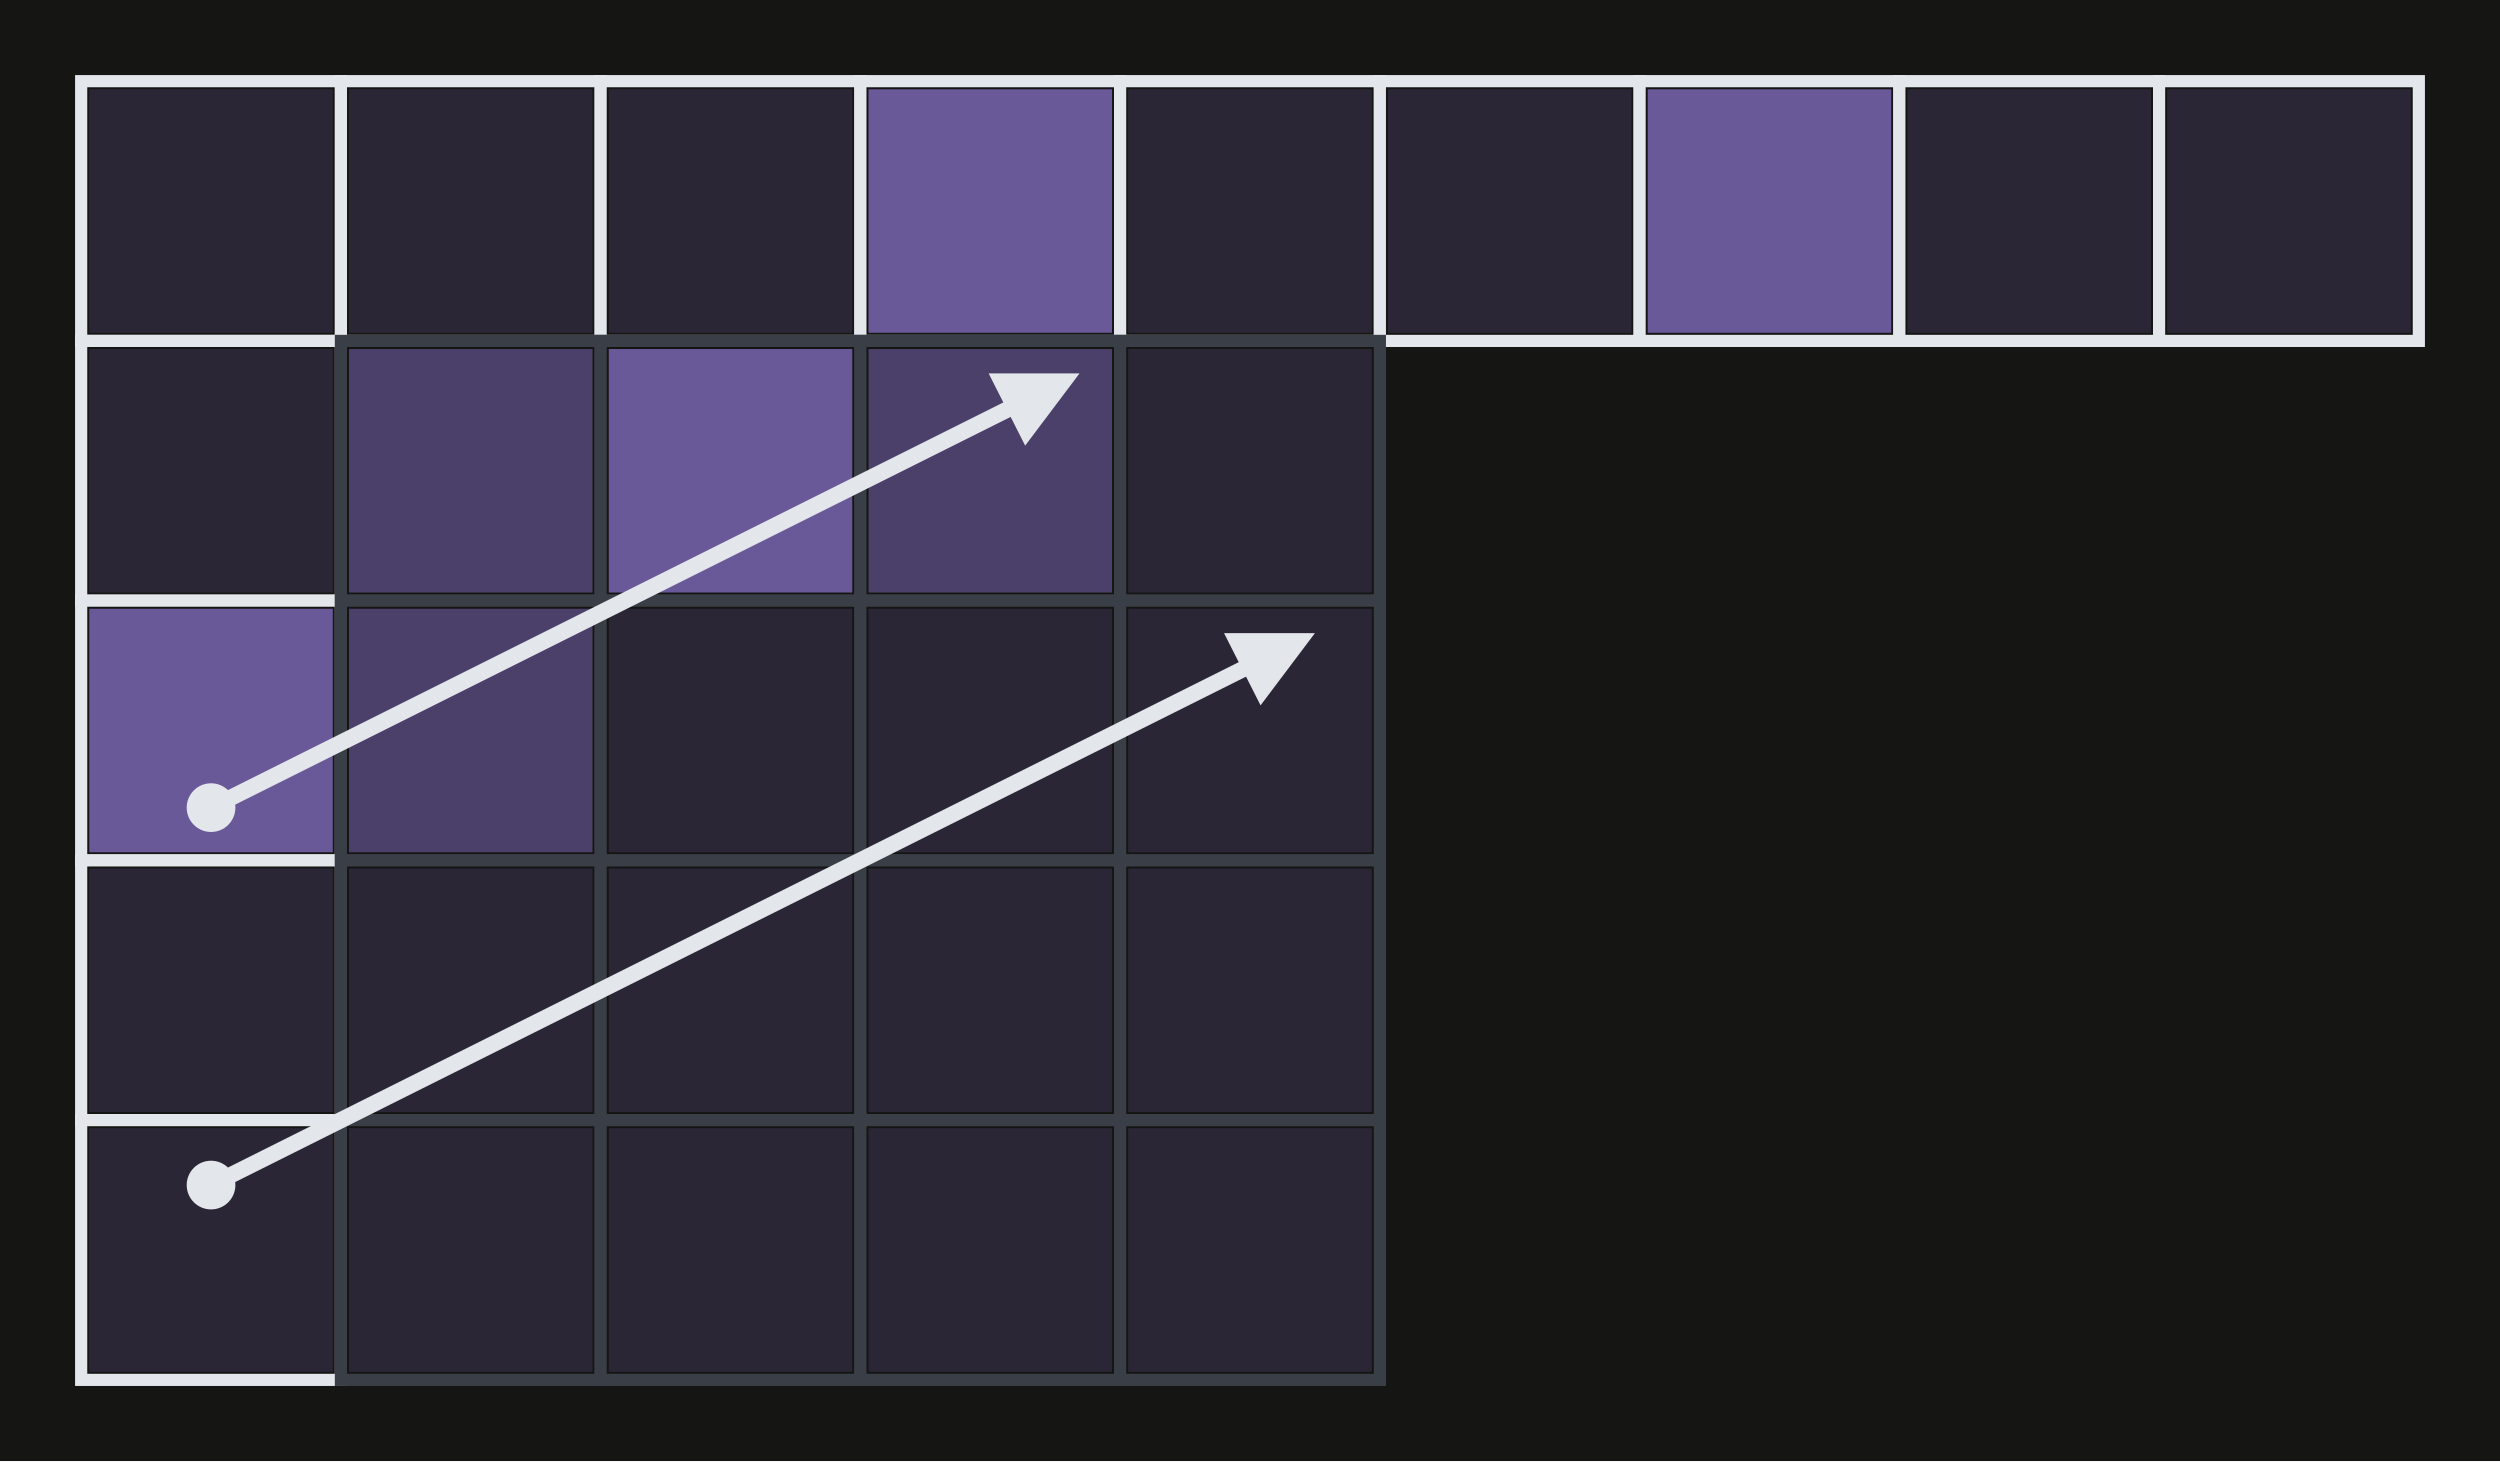
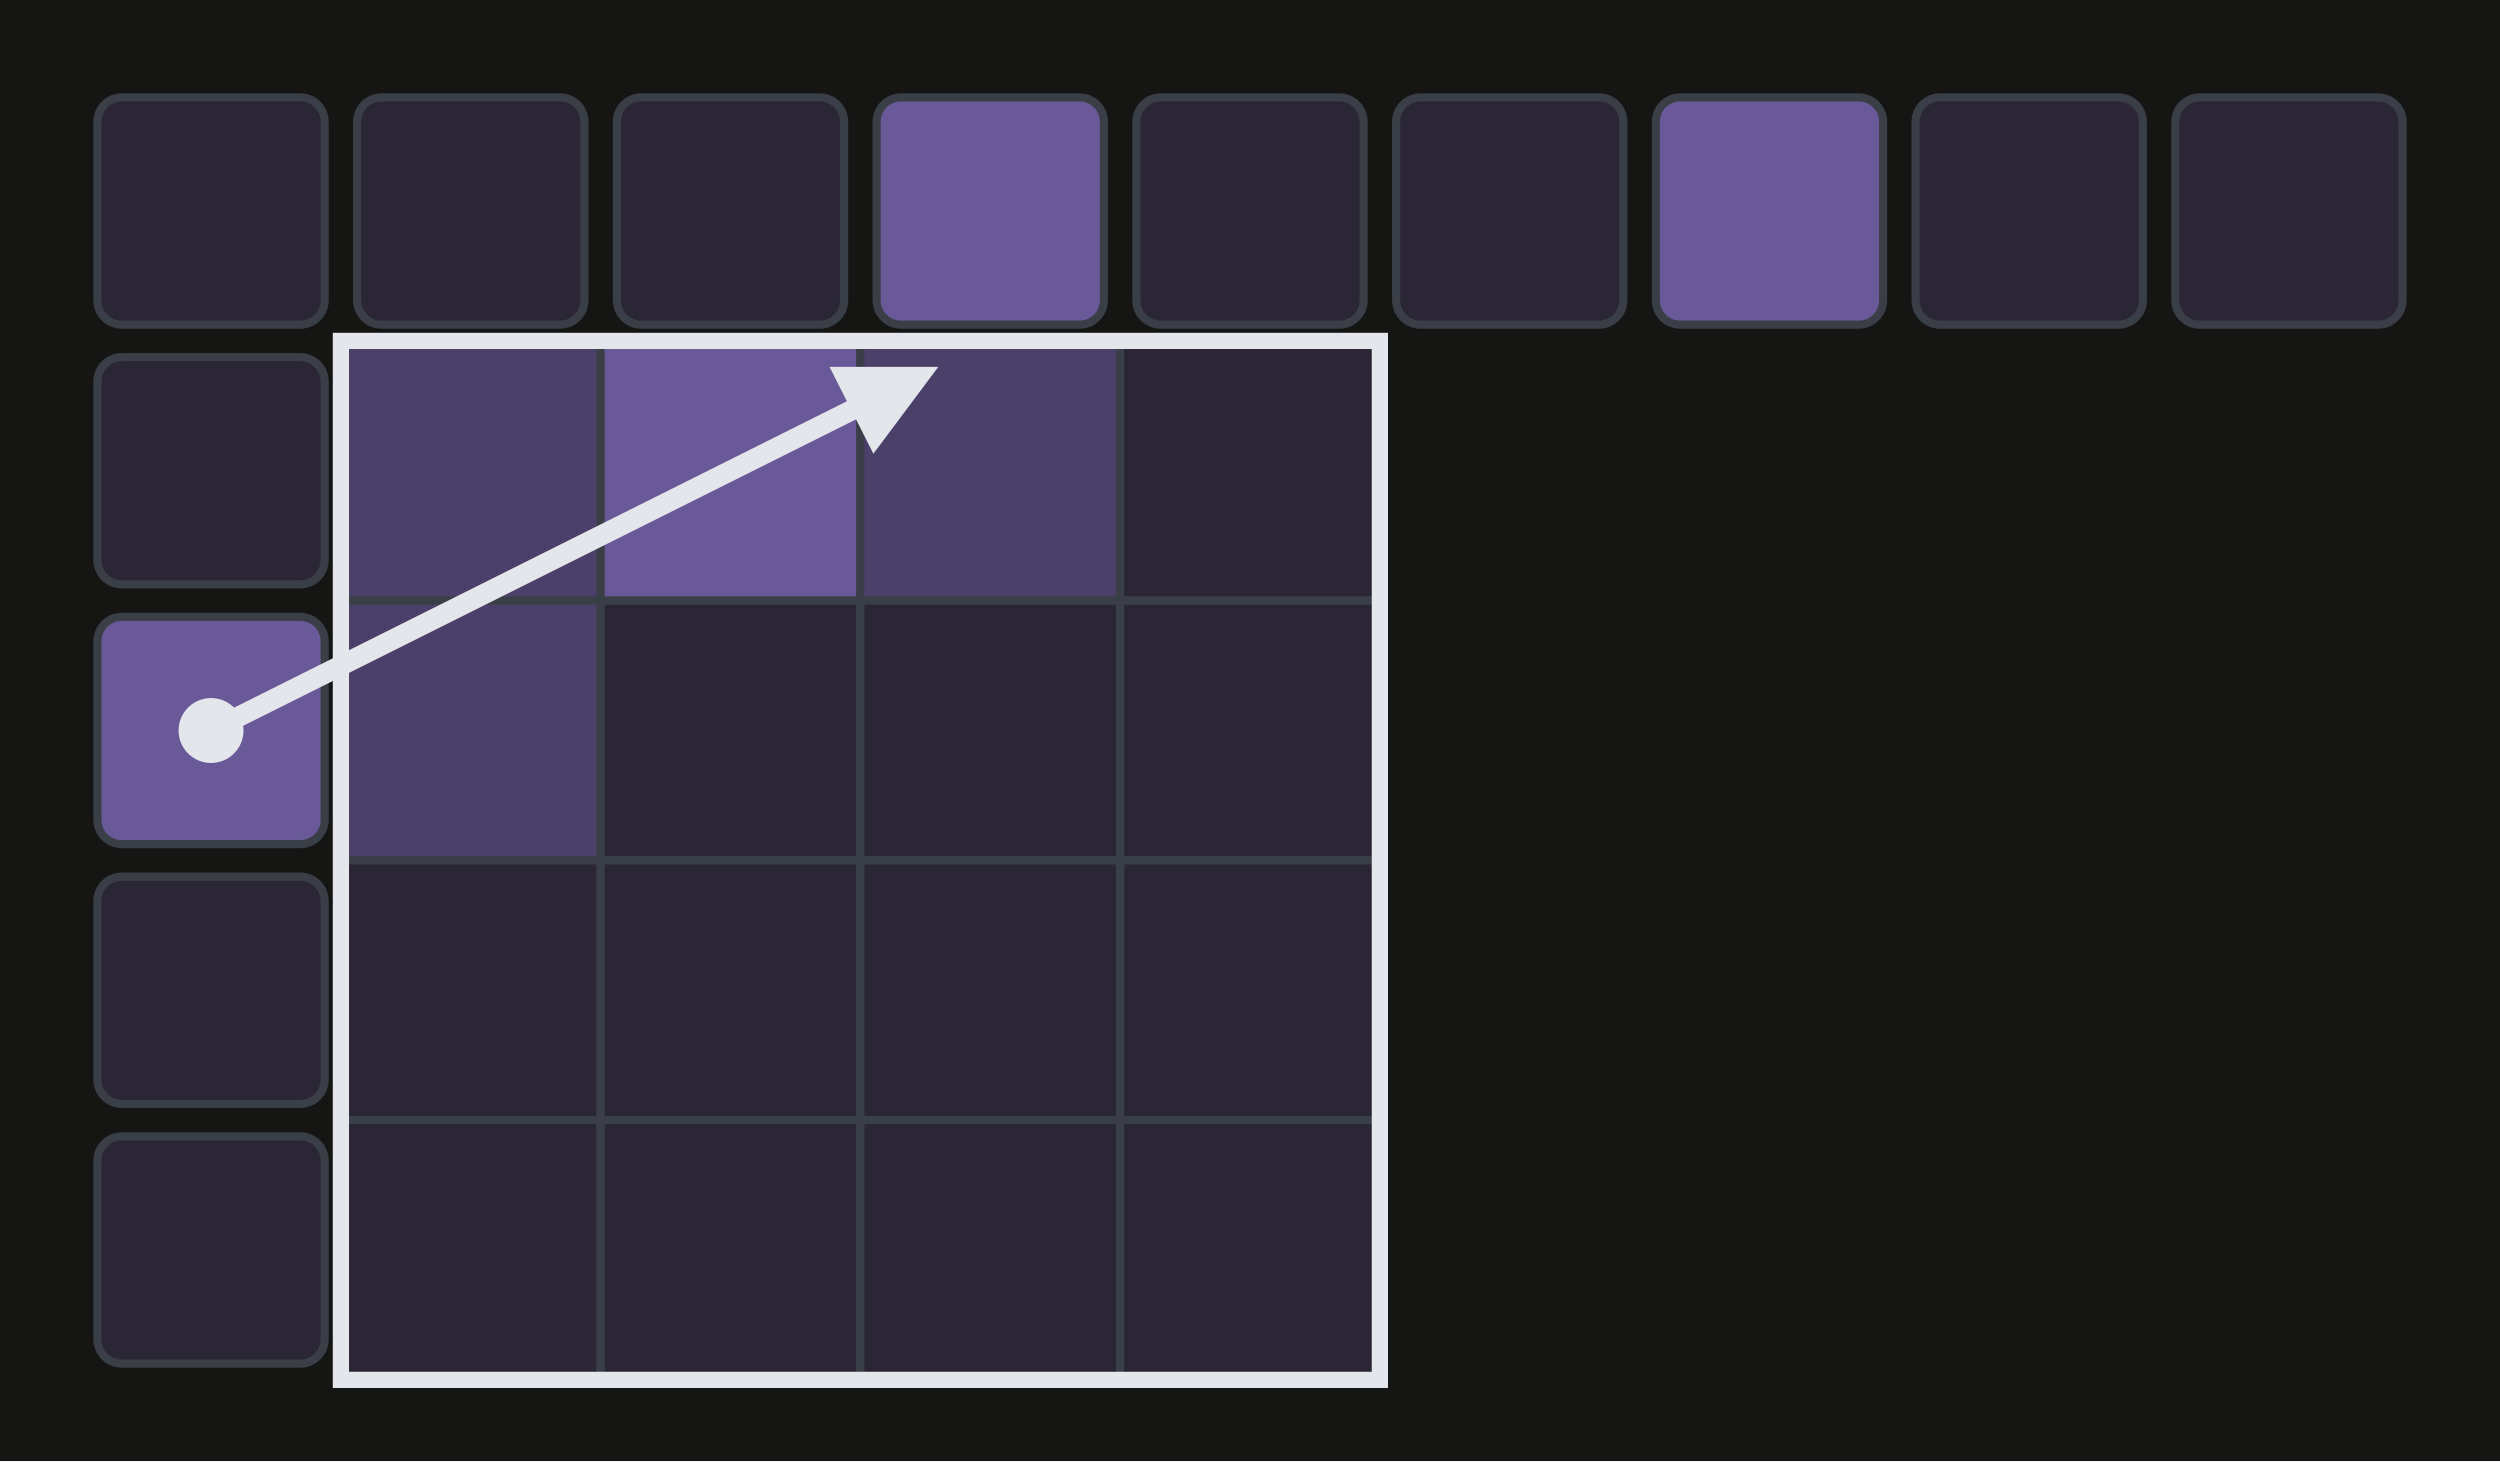
<svg xmlns="http://www.w3.org/2000/svg" viewBox="0 0 308 180" width="308" height="180">
  <rect width="308" height="180" fill="#151514" />
-   <rect x="10" y="10" width="32" height="32" fill="#151514" stroke="#e3e6ea" stroke-width="1.5" />
-   <rect x="11" y="11" width="30" height="30" fill="#a78bfa" fill-opacity="0.15" />
-   <rect x="42" y="10" width="32" height="32" fill="#151514" stroke="#e3e6ea" stroke-width="1.5" />
-   <rect x="43" y="11" width="30" height="30" fill="#a78bfa" fill-opacity="0.15" />
-   <rect x="74" y="10" width="32" height="32" fill="#151514" stroke="#e3e6ea" stroke-width="1.5" />
-   <rect x="75" y="11" width="30" height="30" fill="#a78bfa" fill-opacity="0.15" />
-   <rect x="106" y="10" width="32" height="32" fill="#151514" stroke="#e3e6ea" stroke-width="1.5" />
-   <rect x="107" y="11" width="30" height="30" fill="#a78bfa" fill-opacity="0.58" />
-   <rect x="138" y="10" width="32" height="32" fill="#151514" stroke="#e3e6ea" stroke-width="1.5" />
-   <rect x="139" y="11" width="30" height="30" fill="#a78bfa" fill-opacity="0.15" />
-   <rect x="170" y="10" width="32" height="32" fill="#151514" stroke="#e3e6ea" stroke-width="1.5" />
-   <rect x="171" y="11" width="30" height="30" fill="#a78bfa" fill-opacity="0.15" />
-   <rect x="202" y="10" width="32" height="32" fill="#151514" stroke="#e3e6ea" stroke-width="1.5" />
-   <rect x="203" y="11" width="30" height="30" fill="#a78bfa" fill-opacity="0.58" />
-   <rect x="234" y="10" width="32" height="32" fill="#151514" stroke="#e3e6ea" stroke-width="1.5" />
-   <rect x="235" y="11" width="30" height="30" fill="#a78bfa" fill-opacity="0.15" />
-   <rect x="266" y="10" width="32" height="32" fill="#151514" stroke="#e3e6ea" stroke-width="1.5" />
-   <rect x="267" y="11" width="30" height="30" fill="#a78bfa" fill-opacity="0.15" />
-   <rect x="10" y="42" width="32" height="32" fill="#151514" stroke="#e3e6ea" stroke-width="1.5" />
-   <rect x="11" y="43" width="30" height="30" fill="#a78bfa" fill-opacity="0.15" />
-   <rect x="10" y="74" width="32" height="32" fill="#151514" stroke="#e3e6ea" stroke-width="1.5" />
-   <rect x="11" y="75" width="30" height="30" fill="#a78bfa" fill-opacity="0.58" />
-   <rect x="10" y="106" width="32" height="32" fill="#151514" stroke="#e3e6ea" stroke-width="1.5" />
-   <rect x="11" y="107" width="30" height="30" fill="#a78bfa" fill-opacity="0.15" />
-   <rect x="10" y="138" width="32" height="32" fill="#151514" stroke="#e3e6ea" stroke-width="1.5" />
-   <rect x="11" y="139" width="30" height="30" fill="#a78bfa" fill-opacity="0.15" />
-   <rect x="42" y="42" width="32" height="32" fill="#151514" stroke="#3a3f47" stroke-width="1.5" />
-   <rect x="43" y="43" width="30" height="30" fill="#a78bfa" fill-opacity="0.37" />
-   <rect x="74" y="42" width="32" height="32" fill="#151514" stroke="#3a3f47" stroke-width="1.5" />
-   <rect x="75" y="43" width="30" height="30" fill="#a78bfa" fill-opacity="0.58" />
-   <rect x="106" y="42" width="32" height="32" fill="#151514" stroke="#3a3f47" stroke-width="1.5" />
-   <rect x="107" y="43" width="30" height="30" fill="#a78bfa" fill-opacity="0.37" />
-   <rect x="138" y="42" width="32" height="32" fill="#151514" stroke="#3a3f47" stroke-width="1.5" />
-   <rect x="139" y="43" width="30" height="30" fill="#a78bfa" fill-opacity="0.15" />
-   <rect x="42" y="74" width="32" height="32" fill="#151514" stroke="#3a3f47" stroke-width="1.5" />
-   <rect x="43" y="75" width="30" height="30" fill="#a78bfa" fill-opacity="0.37" />
-   <rect x="74" y="74" width="32" height="32" fill="#151514" stroke="#3a3f47" stroke-width="1.5" />
-   <rect x="75" y="75" width="30" height="30" fill="#a78bfa" fill-opacity="0.15" />
-   <rect x="106" y="74" width="32" height="32" fill="#151514" stroke="#3a3f47" stroke-width="1.5" />
-   <rect x="107" y="75" width="30" height="30" fill="#a78bfa" fill-opacity="0.15" />
-   <rect x="138" y="74" width="32" height="32" fill="#151514" stroke="#3a3f47" stroke-width="1.5" />
-   <rect x="139" y="75" width="30" height="30" fill="#a78bfa" fill-opacity="0.15" />
-   <rect x="42" y="106" width="32" height="32" fill="#151514" stroke="#3a3f47" stroke-width="1.5" />
-   <rect x="43" y="107" width="30" height="30" fill="#a78bfa" fill-opacity="0.15" />
-   <rect x="74" y="106" width="32" height="32" fill="#151514" stroke="#3a3f47" stroke-width="1.5" />
-   <rect x="75" y="107" width="30" height="30" fill="#a78bfa" fill-opacity="0.15" />
-   <rect x="106" y="106" width="32" height="32" fill="#151514" stroke="#3a3f47" stroke-width="1.5" />
-   <rect x="107" y="107" width="30" height="30" fill="#a78bfa" fill-opacity="0.15" />
-   <rect x="138" y="106" width="32" height="32" fill="#151514" stroke="#3a3f47" stroke-width="1.5" />
-   <rect x="139" y="107" width="30" height="30" fill="#a78bfa" fill-opacity="0.15" />
-   <rect x="42" y="138" width="32" height="32" fill="#151514" stroke="#3a3f47" stroke-width="1.5" />
-   <rect x="43" y="139" width="30" height="30" fill="#a78bfa" fill-opacity="0.15" />
-   <rect x="74" y="138" width="32" height="32" fill="#151514" stroke="#3a3f47" stroke-width="1.5" />
-   <rect x="75" y="139" width="30" height="30" fill="#a78bfa" fill-opacity="0.15" />
-   <rect x="106" y="138" width="32" height="32" fill="#151514" stroke="#3a3f47" stroke-width="1.5" />
-   <rect x="107" y="139" width="30" height="30" fill="#a78bfa" fill-opacity="0.15" />
-   <rect x="138" y="138" width="32" height="32" fill="#151514" stroke="#3a3f47" stroke-width="1.5" />
-   <rect x="139" y="139" width="30" height="30" fill="#a78bfa" fill-opacity="0.15" />
-   <line x1="26.0" y1="99.5" x2="127.6" y2="48.7" stroke="#e3e6ea" stroke-width="2" />
-   <path d="M 133.0 46.0 L 126.3 54.9 L 121.8 46.0 z" fill="#e3e6ea" />
-   <circle cx="26.0" cy="99.5" r="3" fill="#e3e6ea" />
-   <line x1="26.0" y1="146.0" x2="156.6" y2="80.7" stroke="#e3e6ea" stroke-width="2" />
-   <path d="M 162.0 78.0 L 155.3 86.9 L 150.8 78.0 z" fill="#e3e6ea" />
-   <circle cx="26.0" cy="146.0" r="3" fill="#e3e6ea" />
+   <rect x="12" y="12" width="28" height="28" rx="3" fill="#151514" />
+   <rect x="12" y="12" width="28" height="28" rx="3" fill="#a78bfa" fill-opacity="0.15" stroke="#3a3f47" stroke-width="1" />
+   <rect x="44" y="12" width="28" height="28" rx="3" fill="#151514" />
+   <rect x="44" y="12" width="28" height="28" rx="3" fill="#a78bfa" fill-opacity="0.15" stroke="#3a3f47" stroke-width="1" />
+   <rect x="76" y="12" width="28" height="28" rx="3" fill="#151514" />
+   <rect x="76" y="12" width="28" height="28" rx="3" fill="#a78bfa" fill-opacity="0.15" stroke="#3a3f47" stroke-width="1" />
+   <rect x="108" y="12" width="28" height="28" rx="3" fill="#151514" />
+   <rect x="108" y="12" width="28" height="28" rx="3" fill="#a78bfa" fill-opacity="0.58" stroke="#3a3f47" stroke-width="1" />
+   <rect x="140" y="12" width="28" height="28" rx="3" fill="#151514" />
+   <rect x="140" y="12" width="28" height="28" rx="3" fill="#a78bfa" fill-opacity="0.15" stroke="#3a3f47" stroke-width="1" />
+   <rect x="172" y="12" width="28" height="28" rx="3" fill="#151514" />
+   <rect x="172" y="12" width="28" height="28" rx="3" fill="#a78bfa" fill-opacity="0.15" stroke="#3a3f47" stroke-width="1" />
+   <rect x="204" y="12" width="28" height="28" rx="3" fill="#151514" />
+   <rect x="204" y="12" width="28" height="28" rx="3" fill="#a78bfa" fill-opacity="0.58" stroke="#3a3f47" stroke-width="1" />
+   <rect x="236" y="12" width="28" height="28" rx="3" fill="#151514" />
+   <rect x="236" y="12" width="28" height="28" rx="3" fill="#a78bfa" fill-opacity="0.15" stroke="#3a3f47" stroke-width="1" />
+   <rect x="268" y="12" width="28" height="28" rx="3" fill="#151514" />
+   <rect x="268" y="12" width="28" height="28" rx="3" fill="#a78bfa" fill-opacity="0.15" stroke="#3a3f47" stroke-width="1" />
+   <rect x="12" y="44" width="28" height="28" rx="3" fill="#151514" />
+   <rect x="12" y="44" width="28" height="28" rx="3" fill="#a78bfa" fill-opacity="0.15" stroke="#3a3f47" stroke-width="1" />
+   <rect x="12" y="76" width="28" height="28" rx="3" fill="#151514" />
+   <rect x="12" y="76" width="28" height="28" rx="3" fill="#a78bfa" fill-opacity="0.58" stroke="#3a3f47" stroke-width="1" />
+   <rect x="12" y="108" width="28" height="28" rx="3" fill="#151514" />
+   <rect x="12" y="108" width="28" height="28" rx="3" fill="#a78bfa" fill-opacity="0.15" stroke="#3a3f47" stroke-width="1" />
+   <rect x="12" y="140" width="28" height="28" rx="3" fill="#151514" />
+   <rect x="12" y="140" width="28" height="28" rx="3" fill="#a78bfa" fill-opacity="0.15" stroke="#3a3f47" stroke-width="1" />
+   <rect x="42" y="42" width="32" height="32" rx="0" fill="#151514" />
+   <rect x="42" y="42" width="32" height="32" rx="0" fill="#a78bfa" fill-opacity="0.37" stroke="#3a3f47" stroke-width="1" />
+   <rect x="74" y="42" width="32" height="32" rx="0" fill="#151514" />
+   <rect x="74" y="42" width="32" height="32" rx="0" fill="#a78bfa" fill-opacity="0.58" stroke="#3a3f47" stroke-width="1" />
+   <rect x="106" y="42" width="32" height="32" rx="0" fill="#151514" />
+   <rect x="106" y="42" width="32" height="32" rx="0" fill="#a78bfa" fill-opacity="0.37" stroke="#3a3f47" stroke-width="1" />
+   <rect x="138" y="42" width="32" height="32" rx="0" fill="#151514" />
+   <rect x="138" y="42" width="32" height="32" rx="0" fill="#a78bfa" fill-opacity="0.15" stroke="#3a3f47" stroke-width="1" />
+   <rect x="42" y="74" width="32" height="32" rx="0" fill="#151514" />
+   <rect x="42" y="74" width="32" height="32" rx="0" fill="#a78bfa" fill-opacity="0.37" stroke="#3a3f47" stroke-width="1" />
+   <rect x="74" y="74" width="32" height="32" rx="0" fill="#151514" />
+   <rect x="74" y="74" width="32" height="32" rx="0" fill="#a78bfa" fill-opacity="0.15" stroke="#3a3f47" stroke-width="1" />
+   <rect x="106" y="74" width="32" height="32" rx="0" fill="#151514" />
+   <rect x="106" y="74" width="32" height="32" rx="0" fill="#a78bfa" fill-opacity="0.15" stroke="#3a3f47" stroke-width="1" />
+   <rect x="138" y="74" width="32" height="32" rx="0" fill="#151514" />
+   <rect x="138" y="74" width="32" height="32" rx="0" fill="#a78bfa" fill-opacity="0.15" stroke="#3a3f47" stroke-width="1" />
+   <rect x="42" y="106" width="32" height="32" rx="0" fill="#151514" />
+   <rect x="42" y="106" width="32" height="32" rx="0" fill="#a78bfa" fill-opacity="0.15" stroke="#3a3f47" stroke-width="1" />
+   <rect x="74" y="106" width="32" height="32" rx="0" fill="#151514" />
+   <rect x="74" y="106" width="32" height="32" rx="0" fill="#a78bfa" fill-opacity="0.15" stroke="#3a3f47" stroke-width="1" />
+   <rect x="106" y="106" width="32" height="32" rx="0" fill="#151514" />
+   <rect x="106" y="106" width="32" height="32" rx="0" fill="#a78bfa" fill-opacity="0.15" stroke="#3a3f47" stroke-width="1" />
+   <rect x="138" y="106" width="32" height="32" rx="0" fill="#151514" />
+   <rect x="138" y="106" width="32" height="32" rx="0" fill="#a78bfa" fill-opacity="0.15" stroke="#3a3f47" stroke-width="1" />
+   <rect x="42" y="138" width="32" height="32" rx="0" fill="#151514" />
+   <rect x="42" y="138" width="32" height="32" rx="0" fill="#a78bfa" fill-opacity="0.15" stroke="#3a3f47" stroke-width="1" />
+   <rect x="74" y="138" width="32" height="32" rx="0" fill="#151514" />
+   <rect x="74" y="138" width="32" height="32" rx="0" fill="#a78bfa" fill-opacity="0.15" stroke="#3a3f47" stroke-width="1" />
+   <rect x="106" y="138" width="32" height="32" rx="0" fill="#151514" />
+   <rect x="106" y="138" width="32" height="32" rx="0" fill="#a78bfa" fill-opacity="0.15" stroke="#3a3f47" stroke-width="1" />
+   <rect x="138" y="138" width="32" height="32" rx="0" fill="#151514" />
+   <rect x="138" y="138" width="32" height="32" rx="0" fill="#a78bfa" fill-opacity="0.15" stroke="#3a3f47" stroke-width="1" />
+   <rect x="42" y="42" width="128" height="128" fill="none" stroke="#e3e6ea" stroke-width="2" />
+   <line x1="26.0" y1="90.0" x2="108.4" y2="48.8" stroke="#e3e6ea" stroke-width="2.5" stroke-linecap="round" />
+   <path d="M 115.6 45.2 L 107.6 55.9 L 102.2 45.2 z" fill="#e3e6ea" />
+   <circle cx="26.0" cy="90.0" r="4" fill="#e3e6ea" />
</svg>
